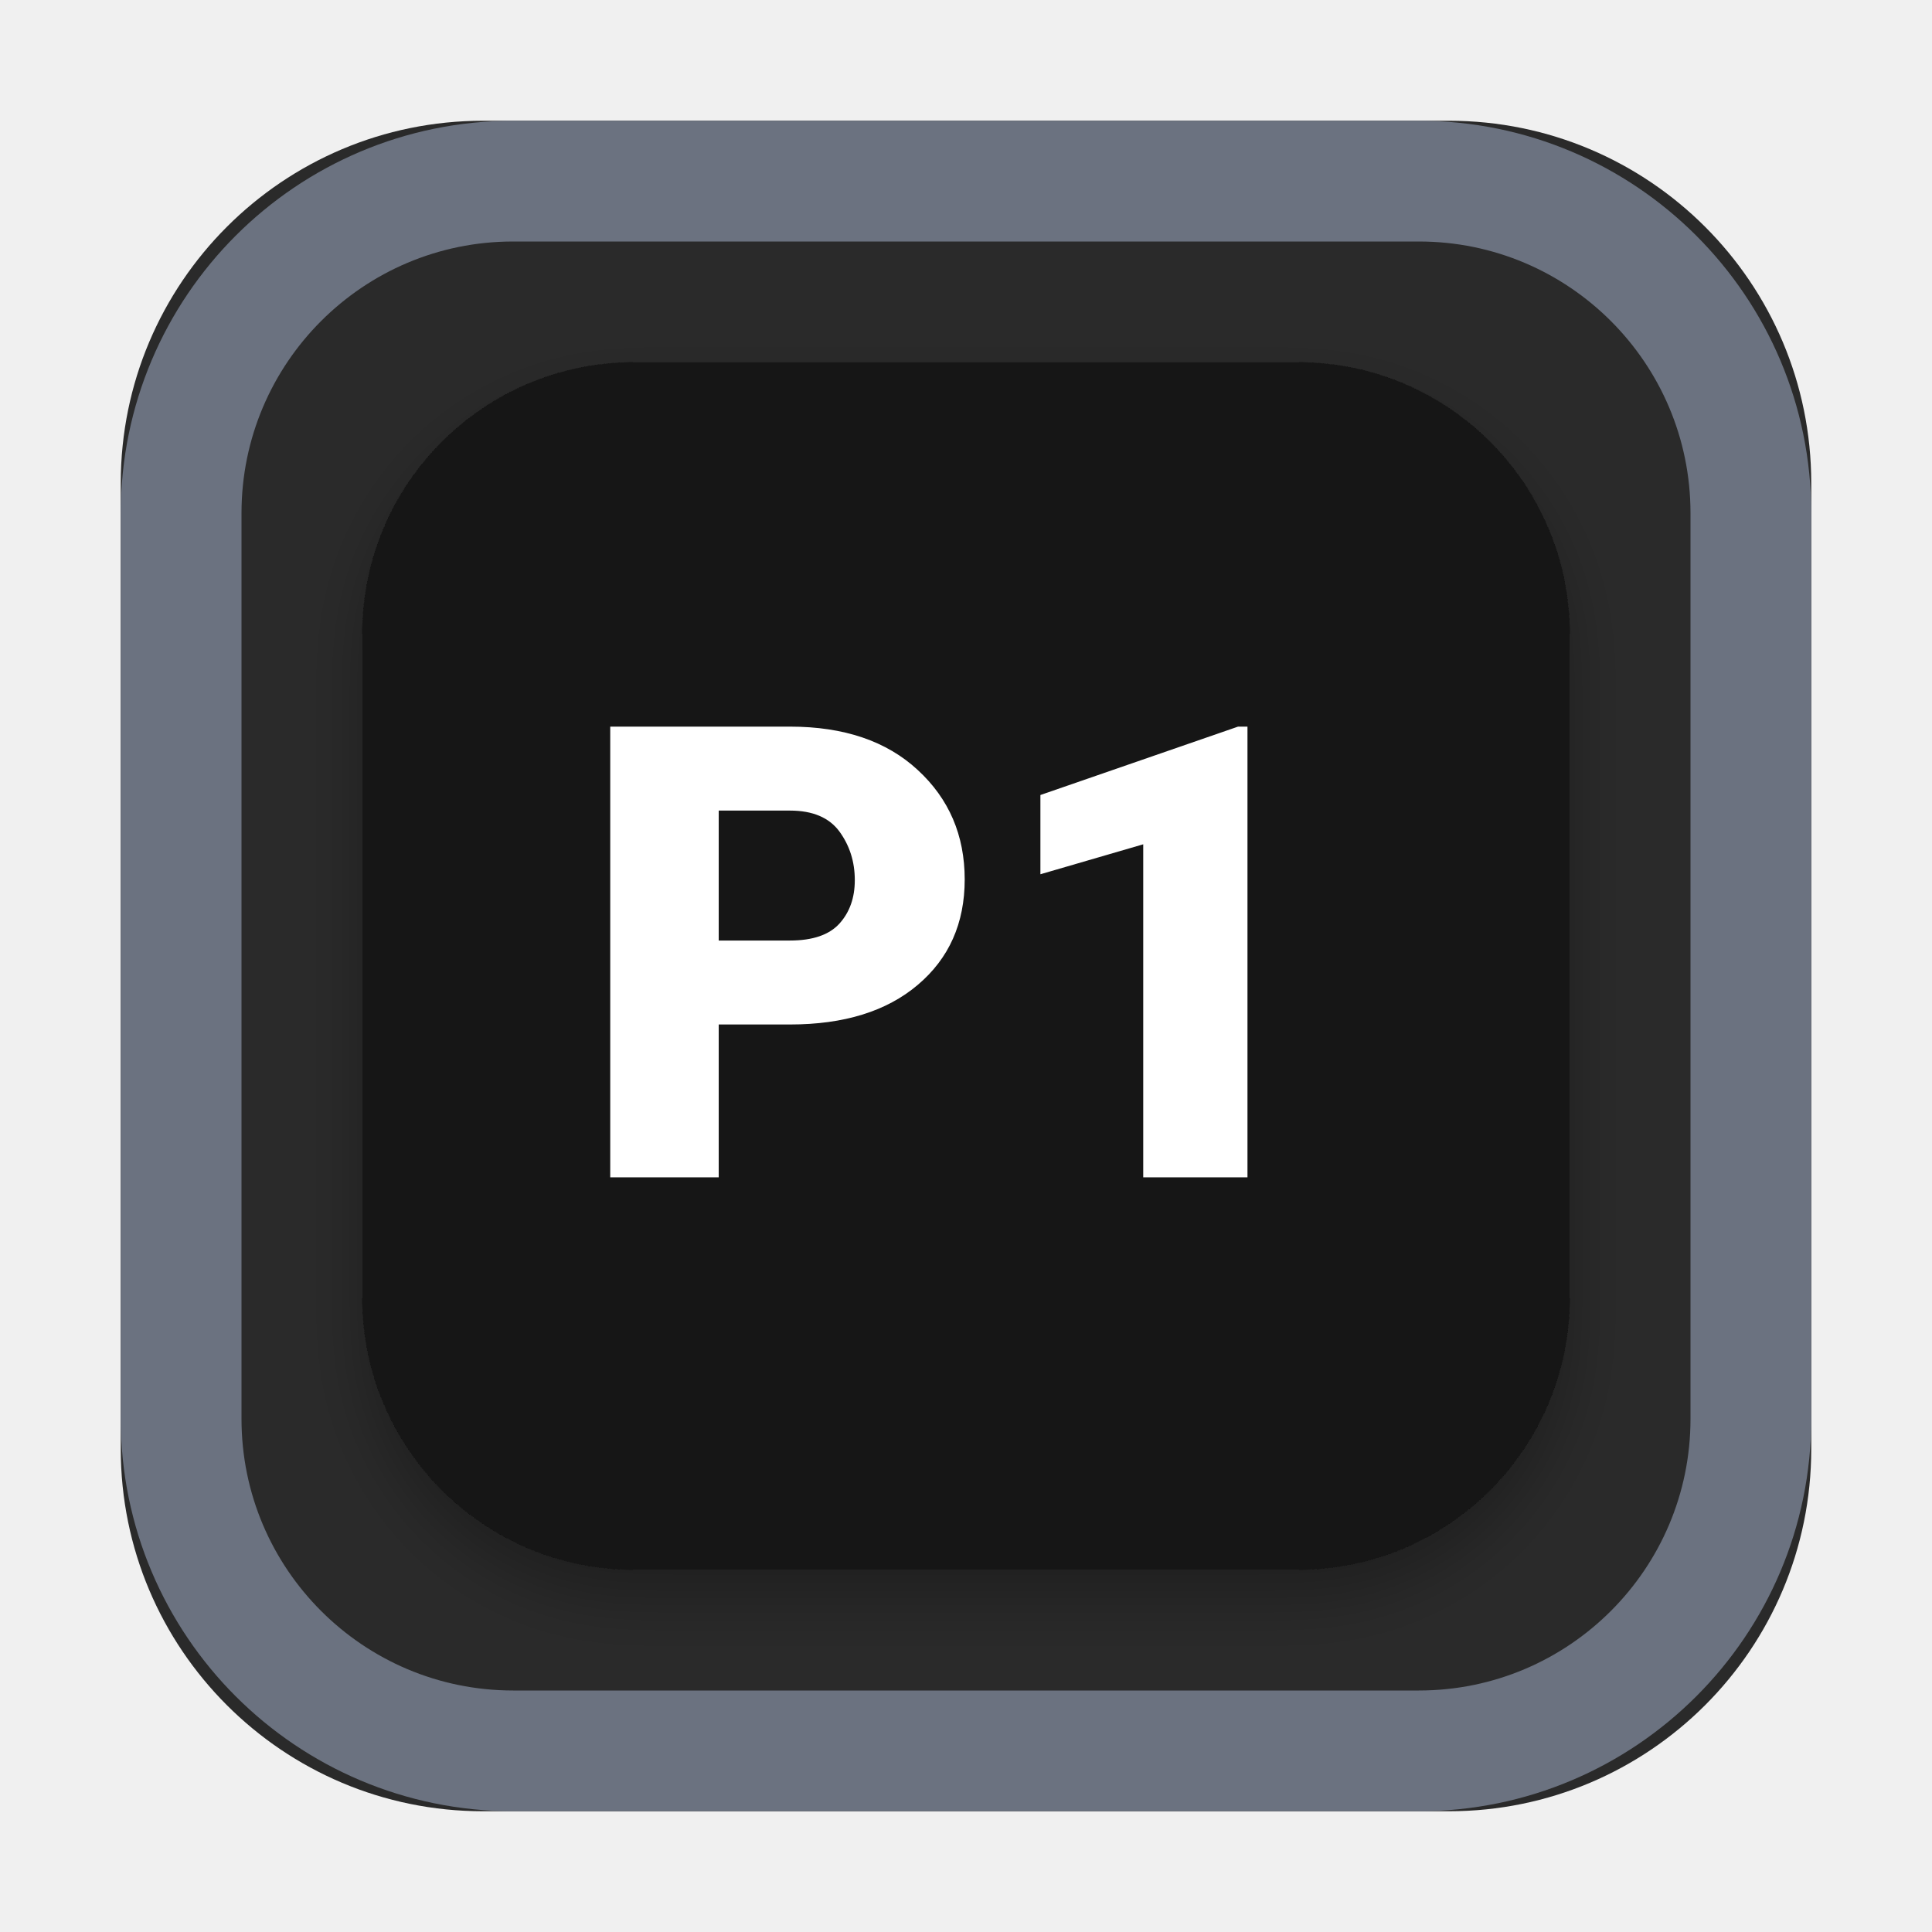
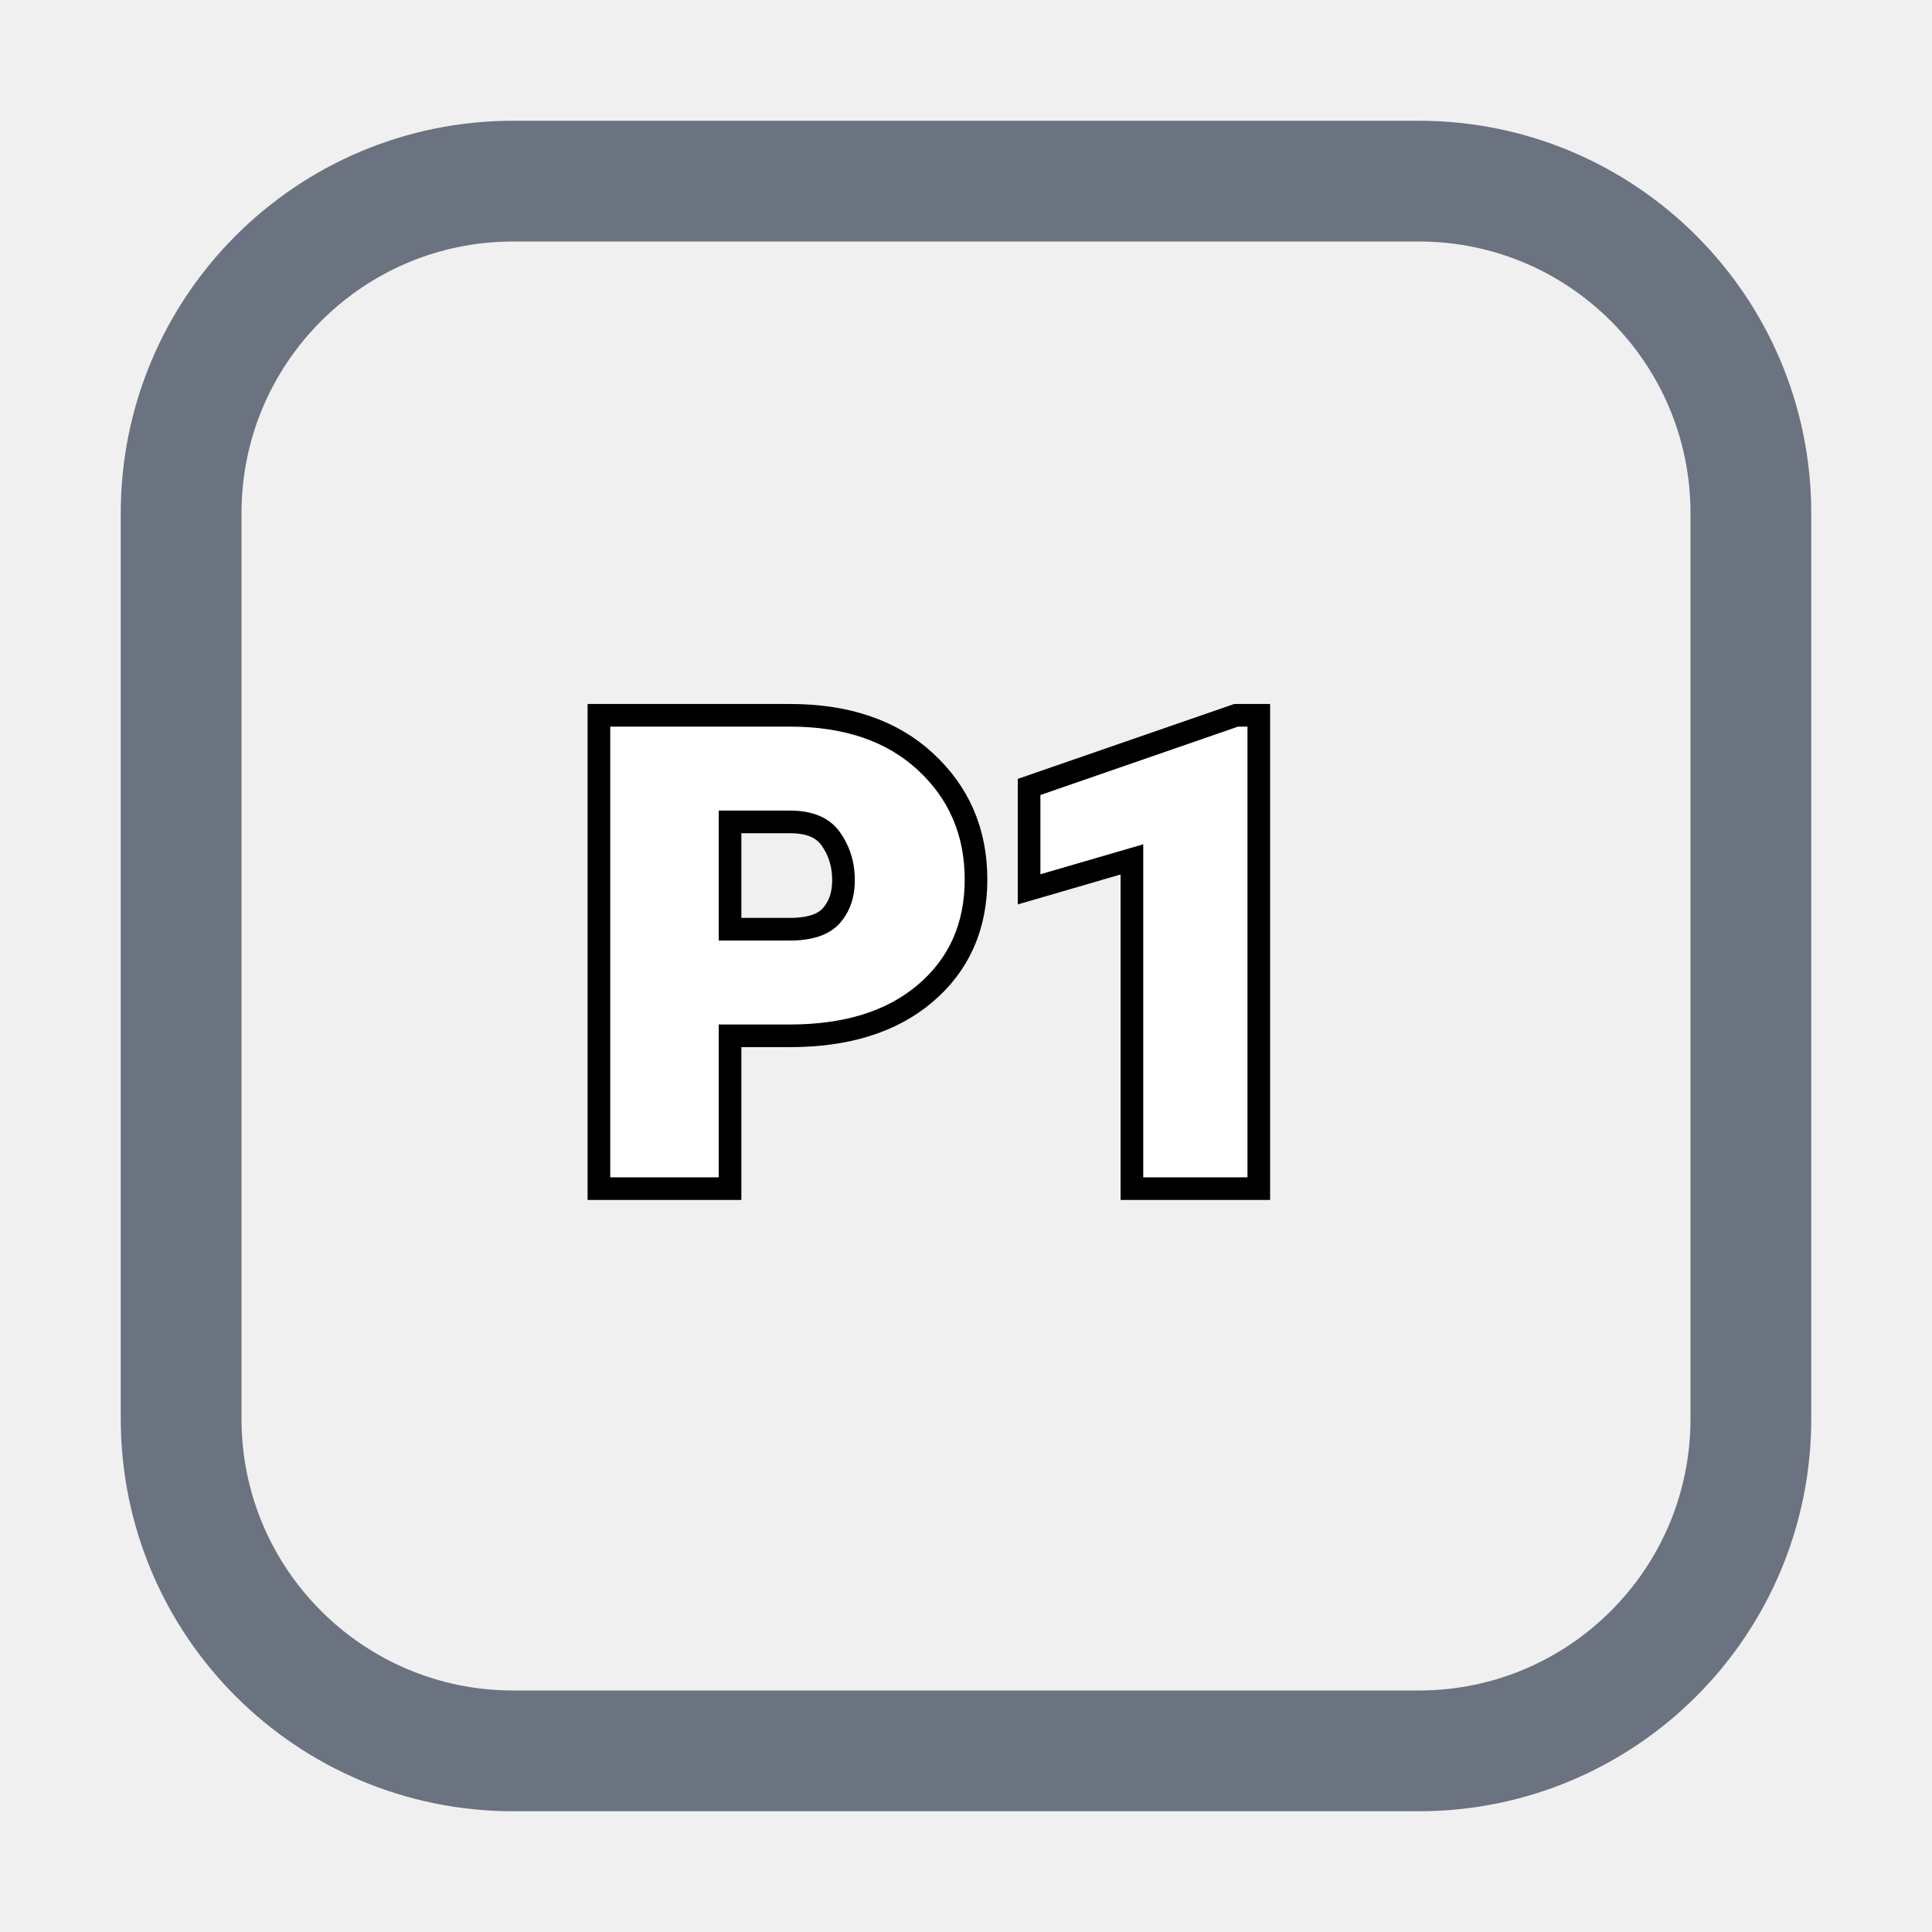
<svg xmlns="http://www.w3.org/2000/svg" width="128" height="128" viewBox="0 0 128 128">
  <defs>
    <filter id="shadow" x="-20%" y="-20%" width="140%" height="140%">
      <feDropShadow dx="0" dy="2" stdDeviation="2" flood-color="#000" flood-opacity="0.25" />
    </filter>
  </defs>
-   <rect x="8" y="8" width="112" height="112" rx="24" fill="#2A2A2A" />
+   <rect x="8" y="8" width="112" height="112" rx="24" fill="none" />
  <rect x="12" y="12" width="104" height="104" rx="22" fill="none" stroke="#6B7280" stroke-width="8" />
-   <rect x="24" y="24" width="80" height="80" rx="18" fill="#121212" filter="url(#shadow)" />
-   <text x="64" y="78" text-anchor="middle" font-family="ui-sans-serif, system-ui, -apple-system, Segoe UI, Roboto, Helvetica, Arial" font-weight="800" font-size="42" fill="#FFFFFF">P1</text>
+   <rect x="24" y="24" width="80" height="80" rx="18" fill="none" />
+   <text x="64" y="78" text-anchor="middle" font-family="ui-sans-serif, system-ui, -apple-system, Segoe UI, Roboto, Helvetica, Arial" font-weight="800" font-size="42" fill="#FFFFFF" stroke="#000000" stroke-width="3" paint-order="stroke fill">P1</text>
</svg>
